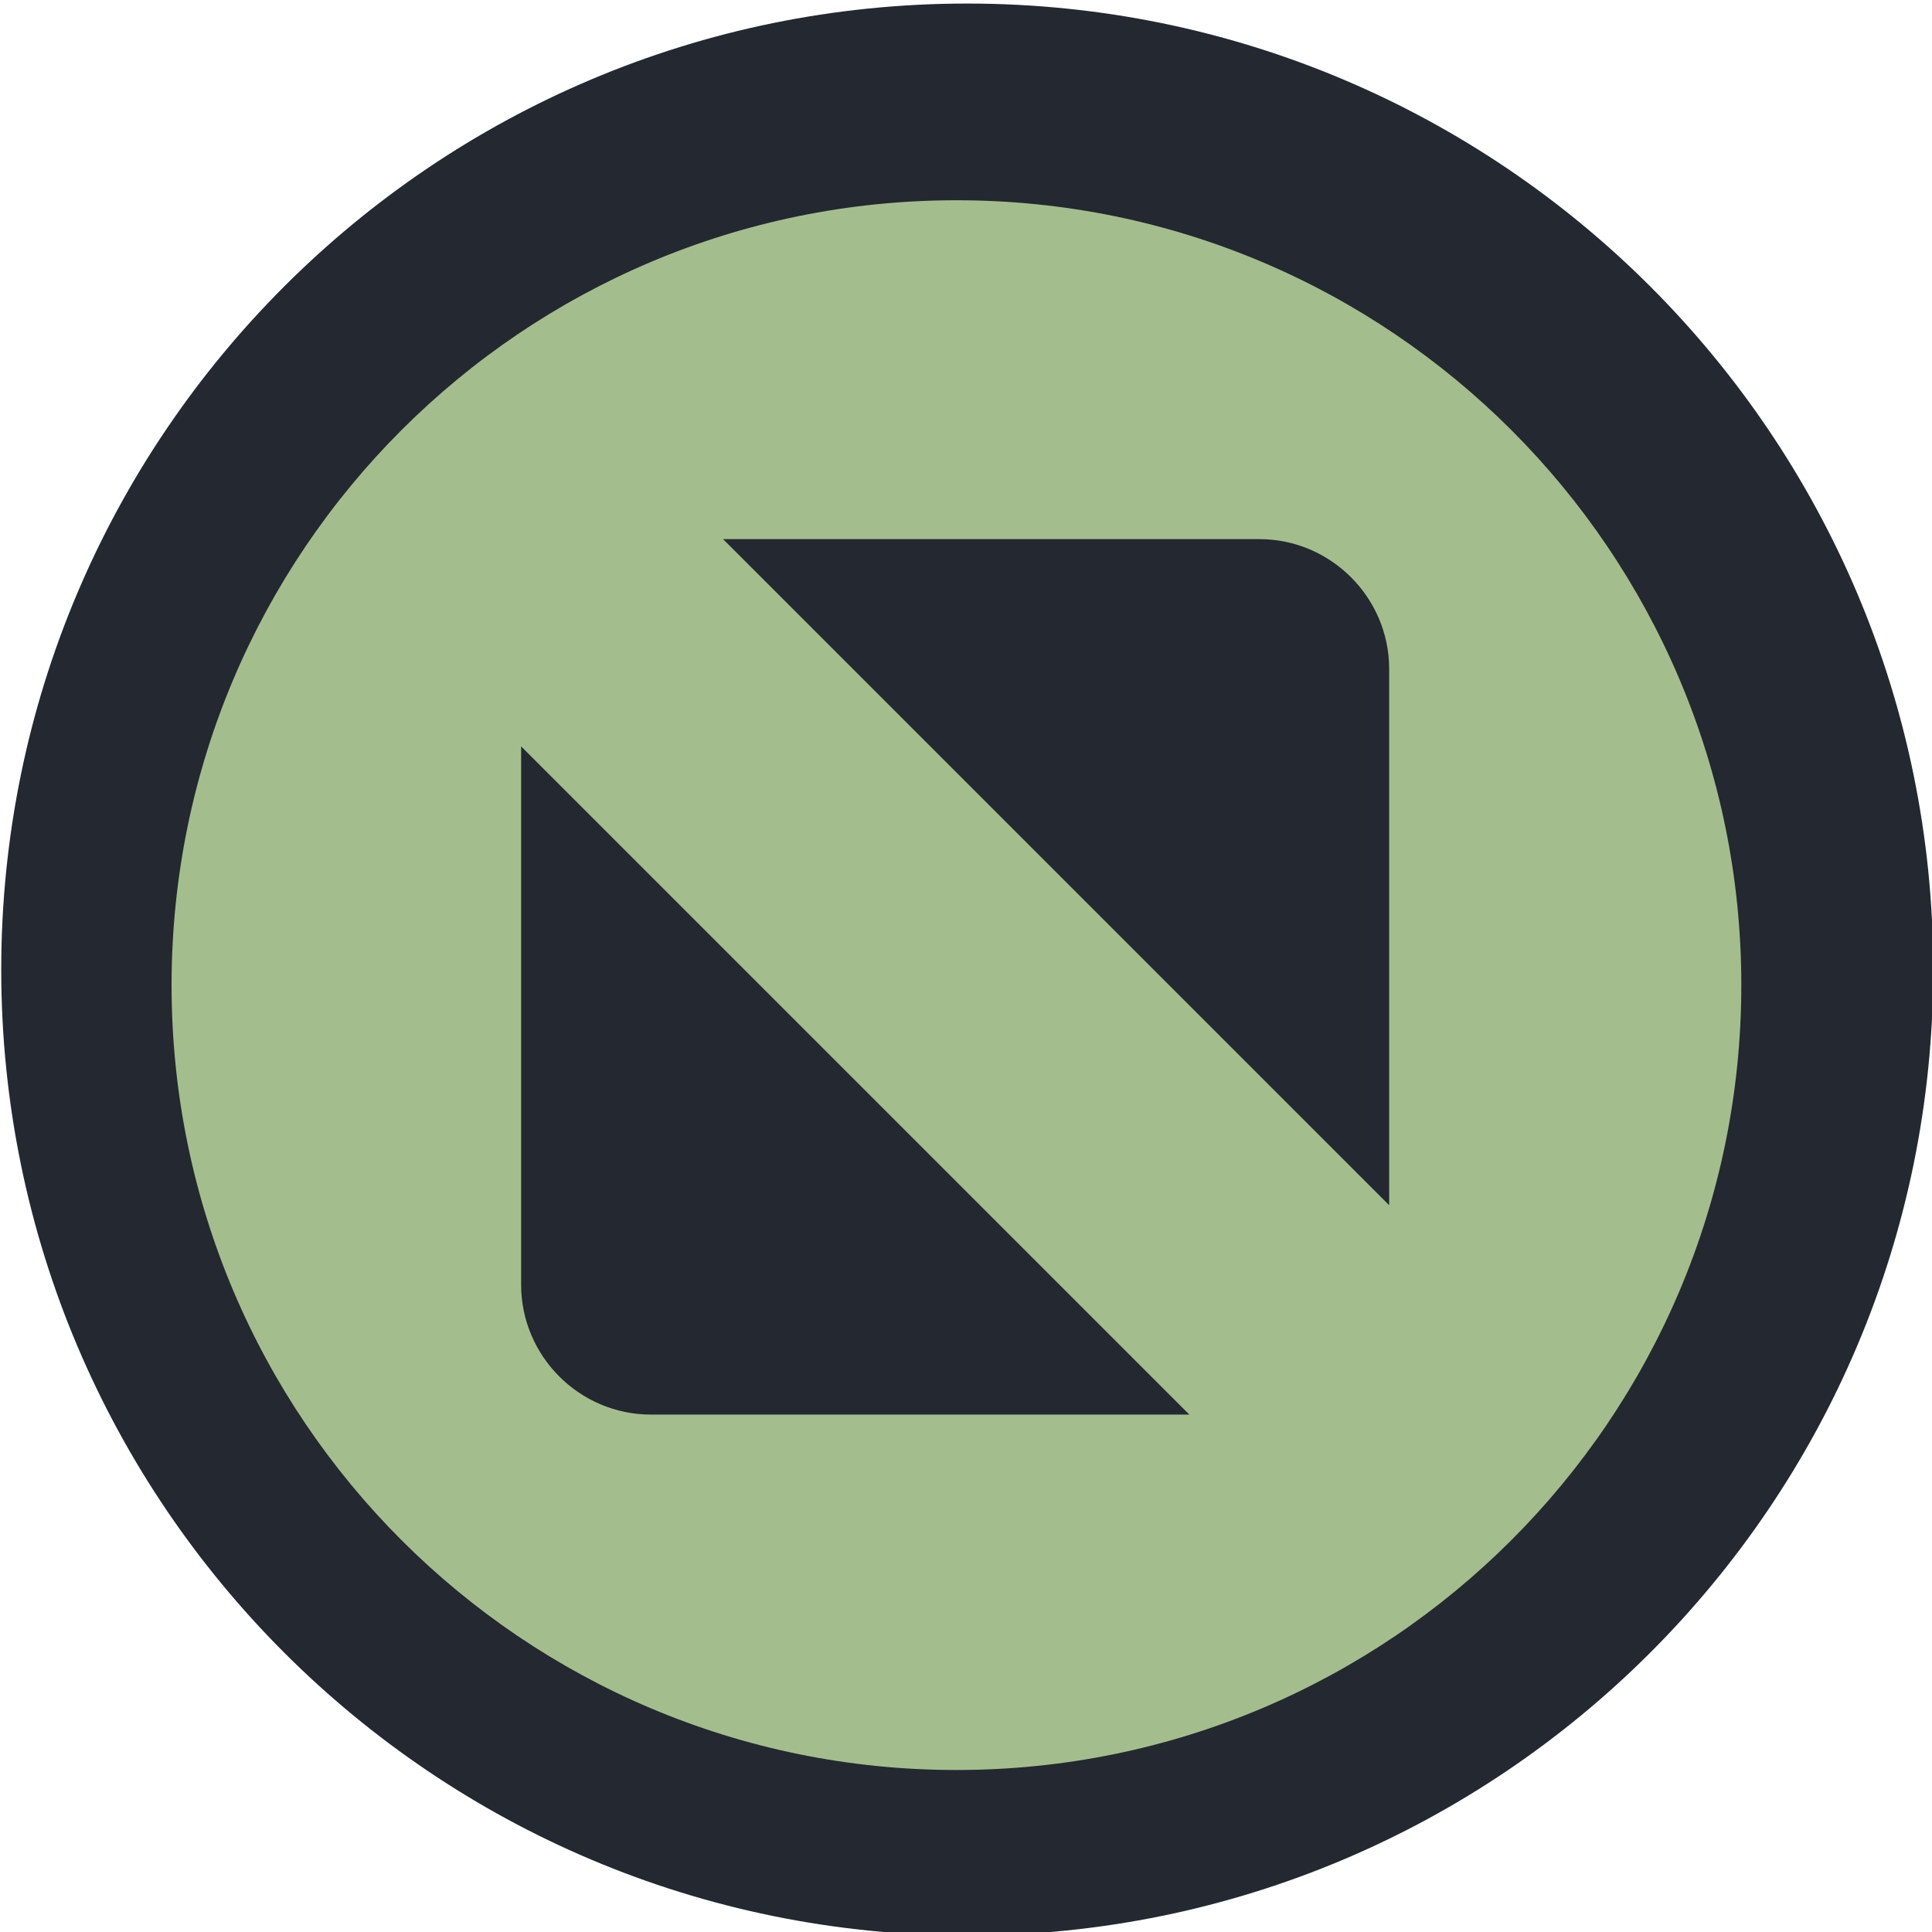
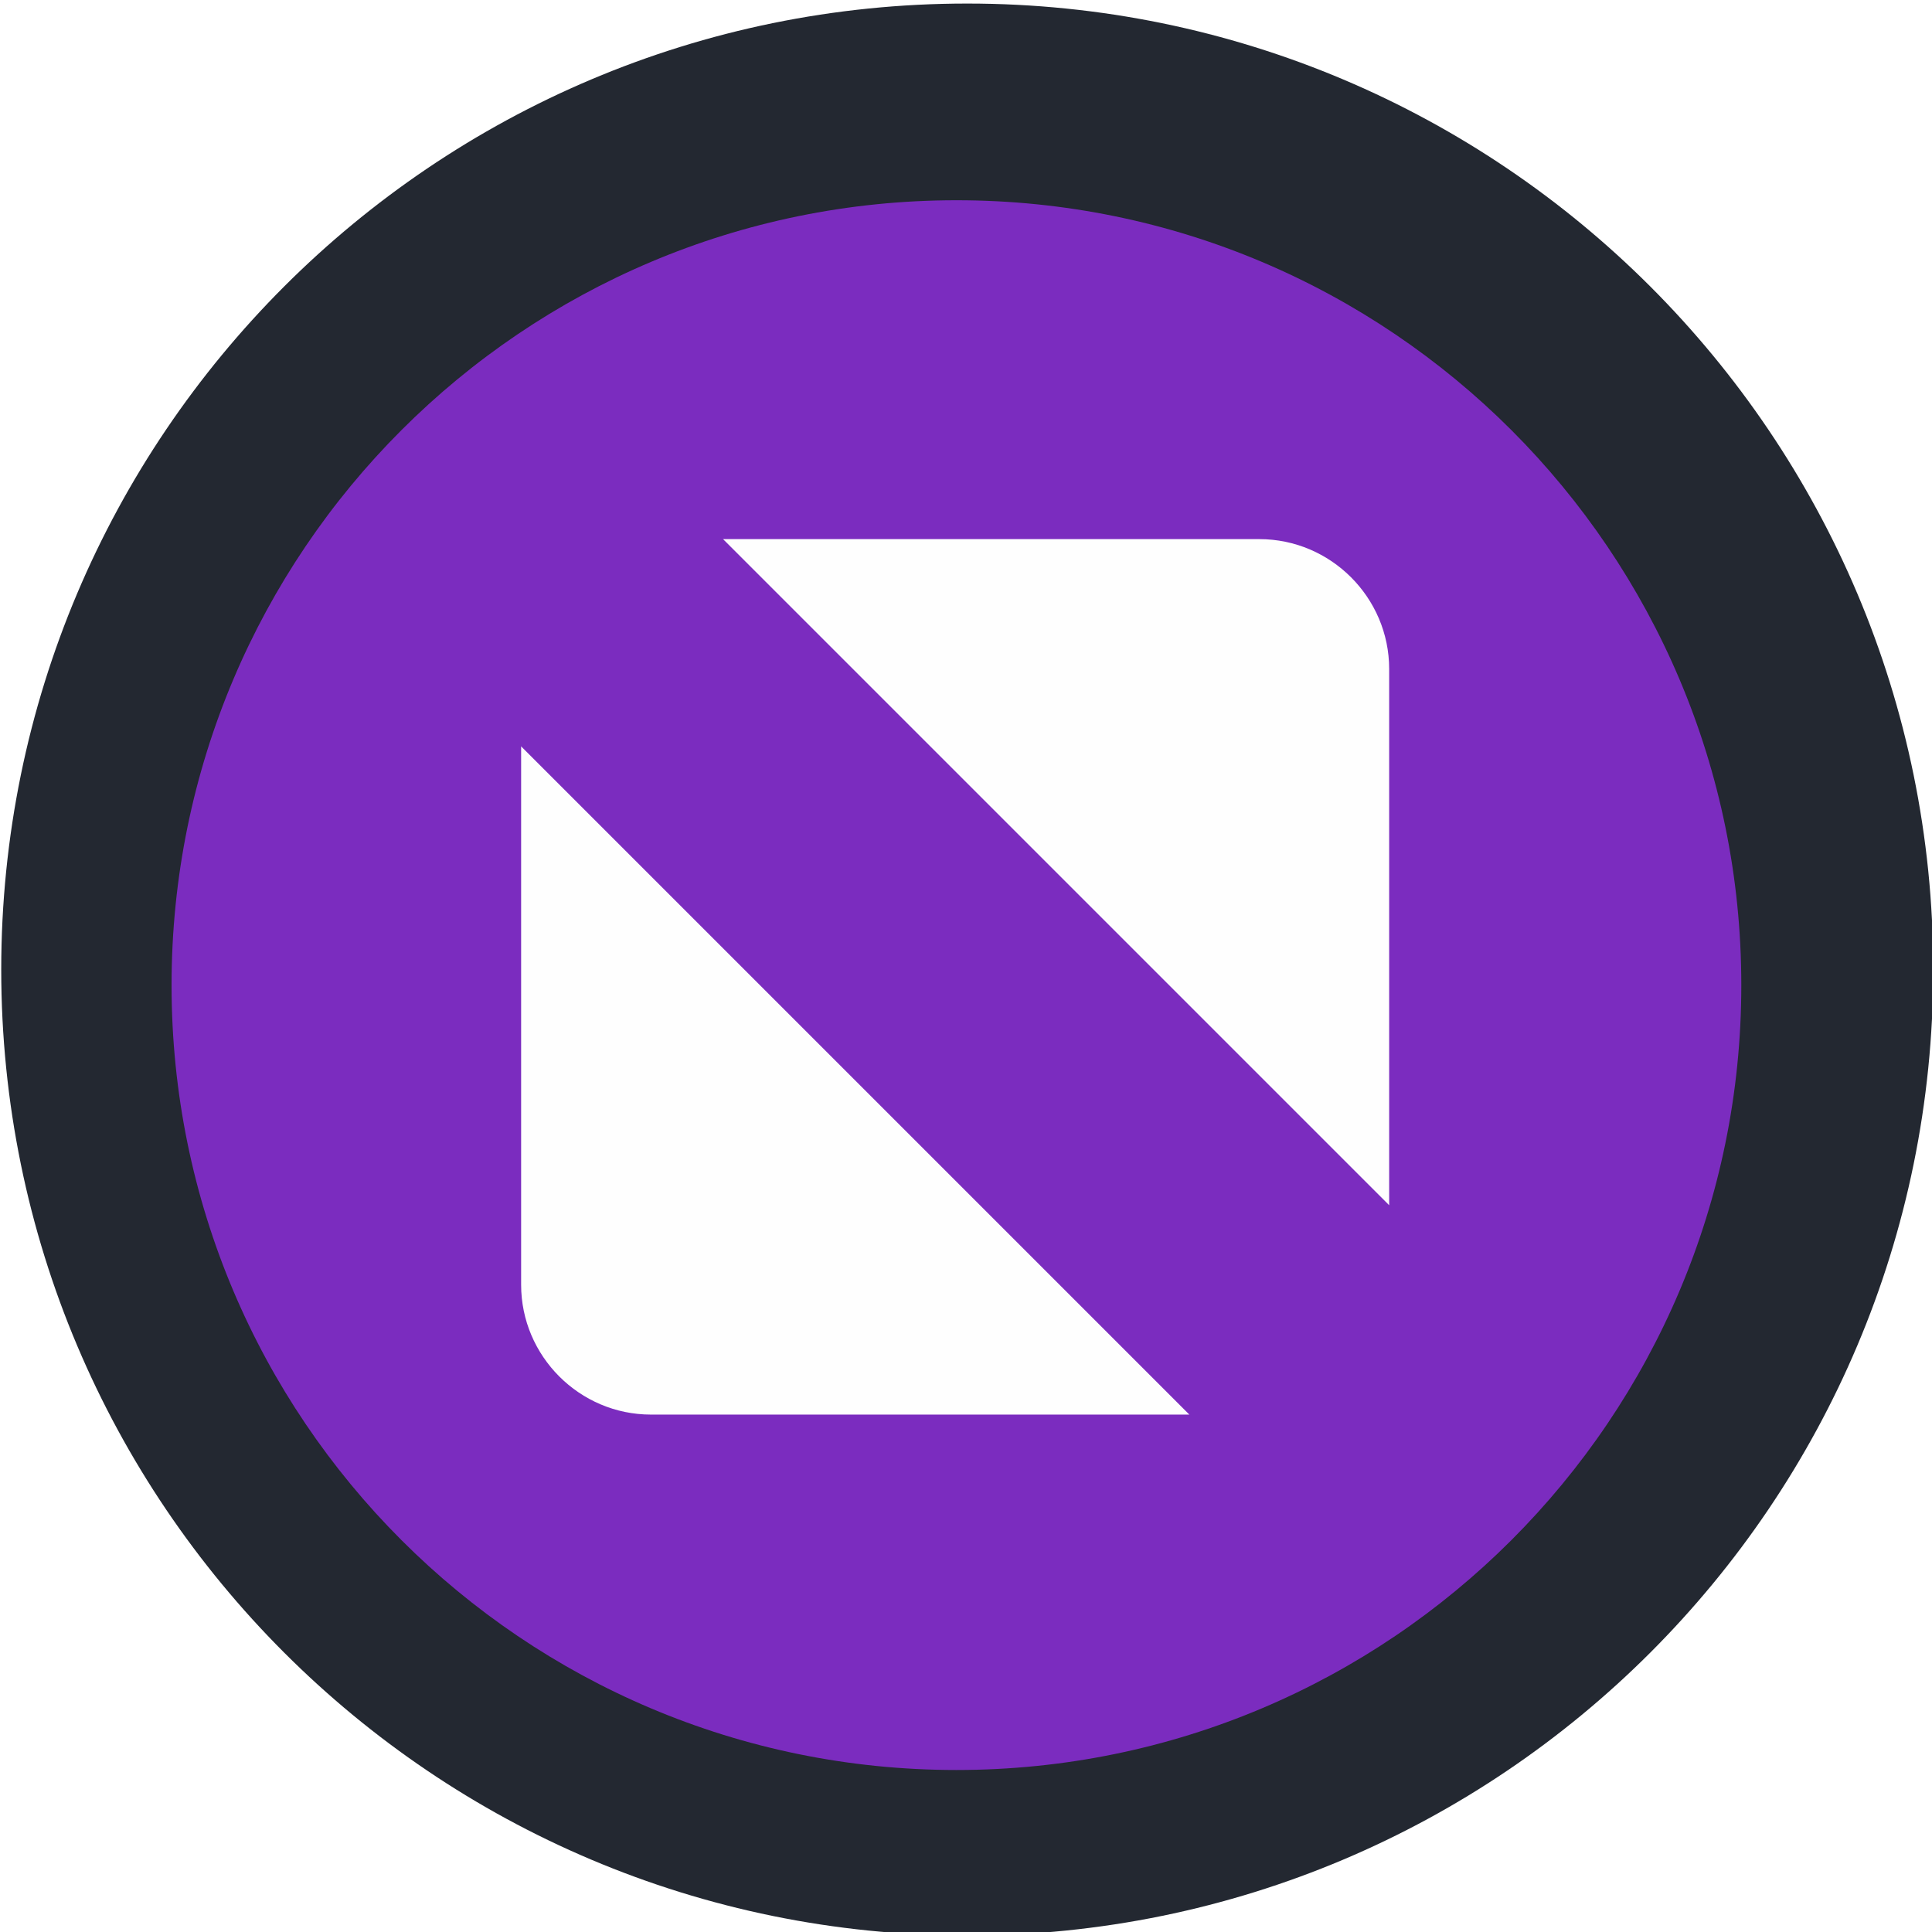
<svg xmlns="http://www.w3.org/2000/svg" width="16" height="16" id="svg2" version="1.1">
  <defs id="defs4" />
  <g id="layer1" transform="translate(-671.1429,-648.5765)">
    <g transform="matrix(0.1265625,0,0,-0.1265625,672.0709,663.0964)" id="g4090">
      <g transform="scale(0.1,0.1)" id="g4092">
        <g transform="matrix(10,0,0,10,-4.003492,0.1181699)" id="g4285">
          <g transform="scale(0.1,0.1)" id="g4287">
            <path id="path4289" style="fill:#232831;fill-opacity:1;fill-rule:evenodd;stroke:none;stroke-width:1.143" d="m 563.588,-119.388 c 349.093,0 632.093,283.001 632.093,632.098 0,349.099 -283.001,632.099 -632.093,632.099 -349.103,0 -632.104,-283.001 -632.104,-632.099 0,-349.097 283.001,-632.098 632.104,-632.098" />
-             <path id="path4291" style="fill:#a3be8c;fill-opacity:1;fill-rule:evenodd;stroke:none" d="m 556.522,-11.061 c 283.641,0 513.577,229.942 513.577,513.582 0,283.642 -229.937,513.579 -513.577,513.579 -283.646,0 -513.583,-229.937 -513.583,-513.579 0,-283.641 229.937,-513.582 513.583,-513.582" />
-             <path d="m 403.816,794.358 h 350.899 c 46.724,0 84.957,-38.233 84.957,-84.961 V 358.502 Z M 708.915,221.504 H 356.632 c -46.729,0 -84.957,38.227 -84.957,84.955 V 658.744 L 708.915,221.504" style="fill:#232831;fill-opacity:1;fill-rule:evenodd;stroke:none;stroke-width:1.313" id="path4293" />
+             <path id="path4291" style="fill:#7b2cbf;fill-opacity:1;fill-rule:evenodd;stroke:none" d="m 556.522,-11.061 c 283.641,0 513.577,229.942 513.577,513.582 0,283.642 -229.937,513.579 -513.577,513.579 -283.646,0 -513.583,-229.937 -513.583,-513.579 0,-283.641 229.937,-513.582 513.583,-513.582" />
+             <path d="m 403.816,794.358 h 350.899 c 46.724,0 84.957,-38.233 84.957,-84.961 V 358.502 Z M 708.915,221.504 H 356.632 c -46.729,0 -84.957,38.227 -84.957,84.955 V 658.744 L 708.915,221.504" style="fill:#fefefe;fill-opacity:1;fill-rule:evenodd;stroke:none;stroke-width:1.313" id="path4293" />
          </g>
        </g>
      </g>
    </g>
  </g>
</svg>
